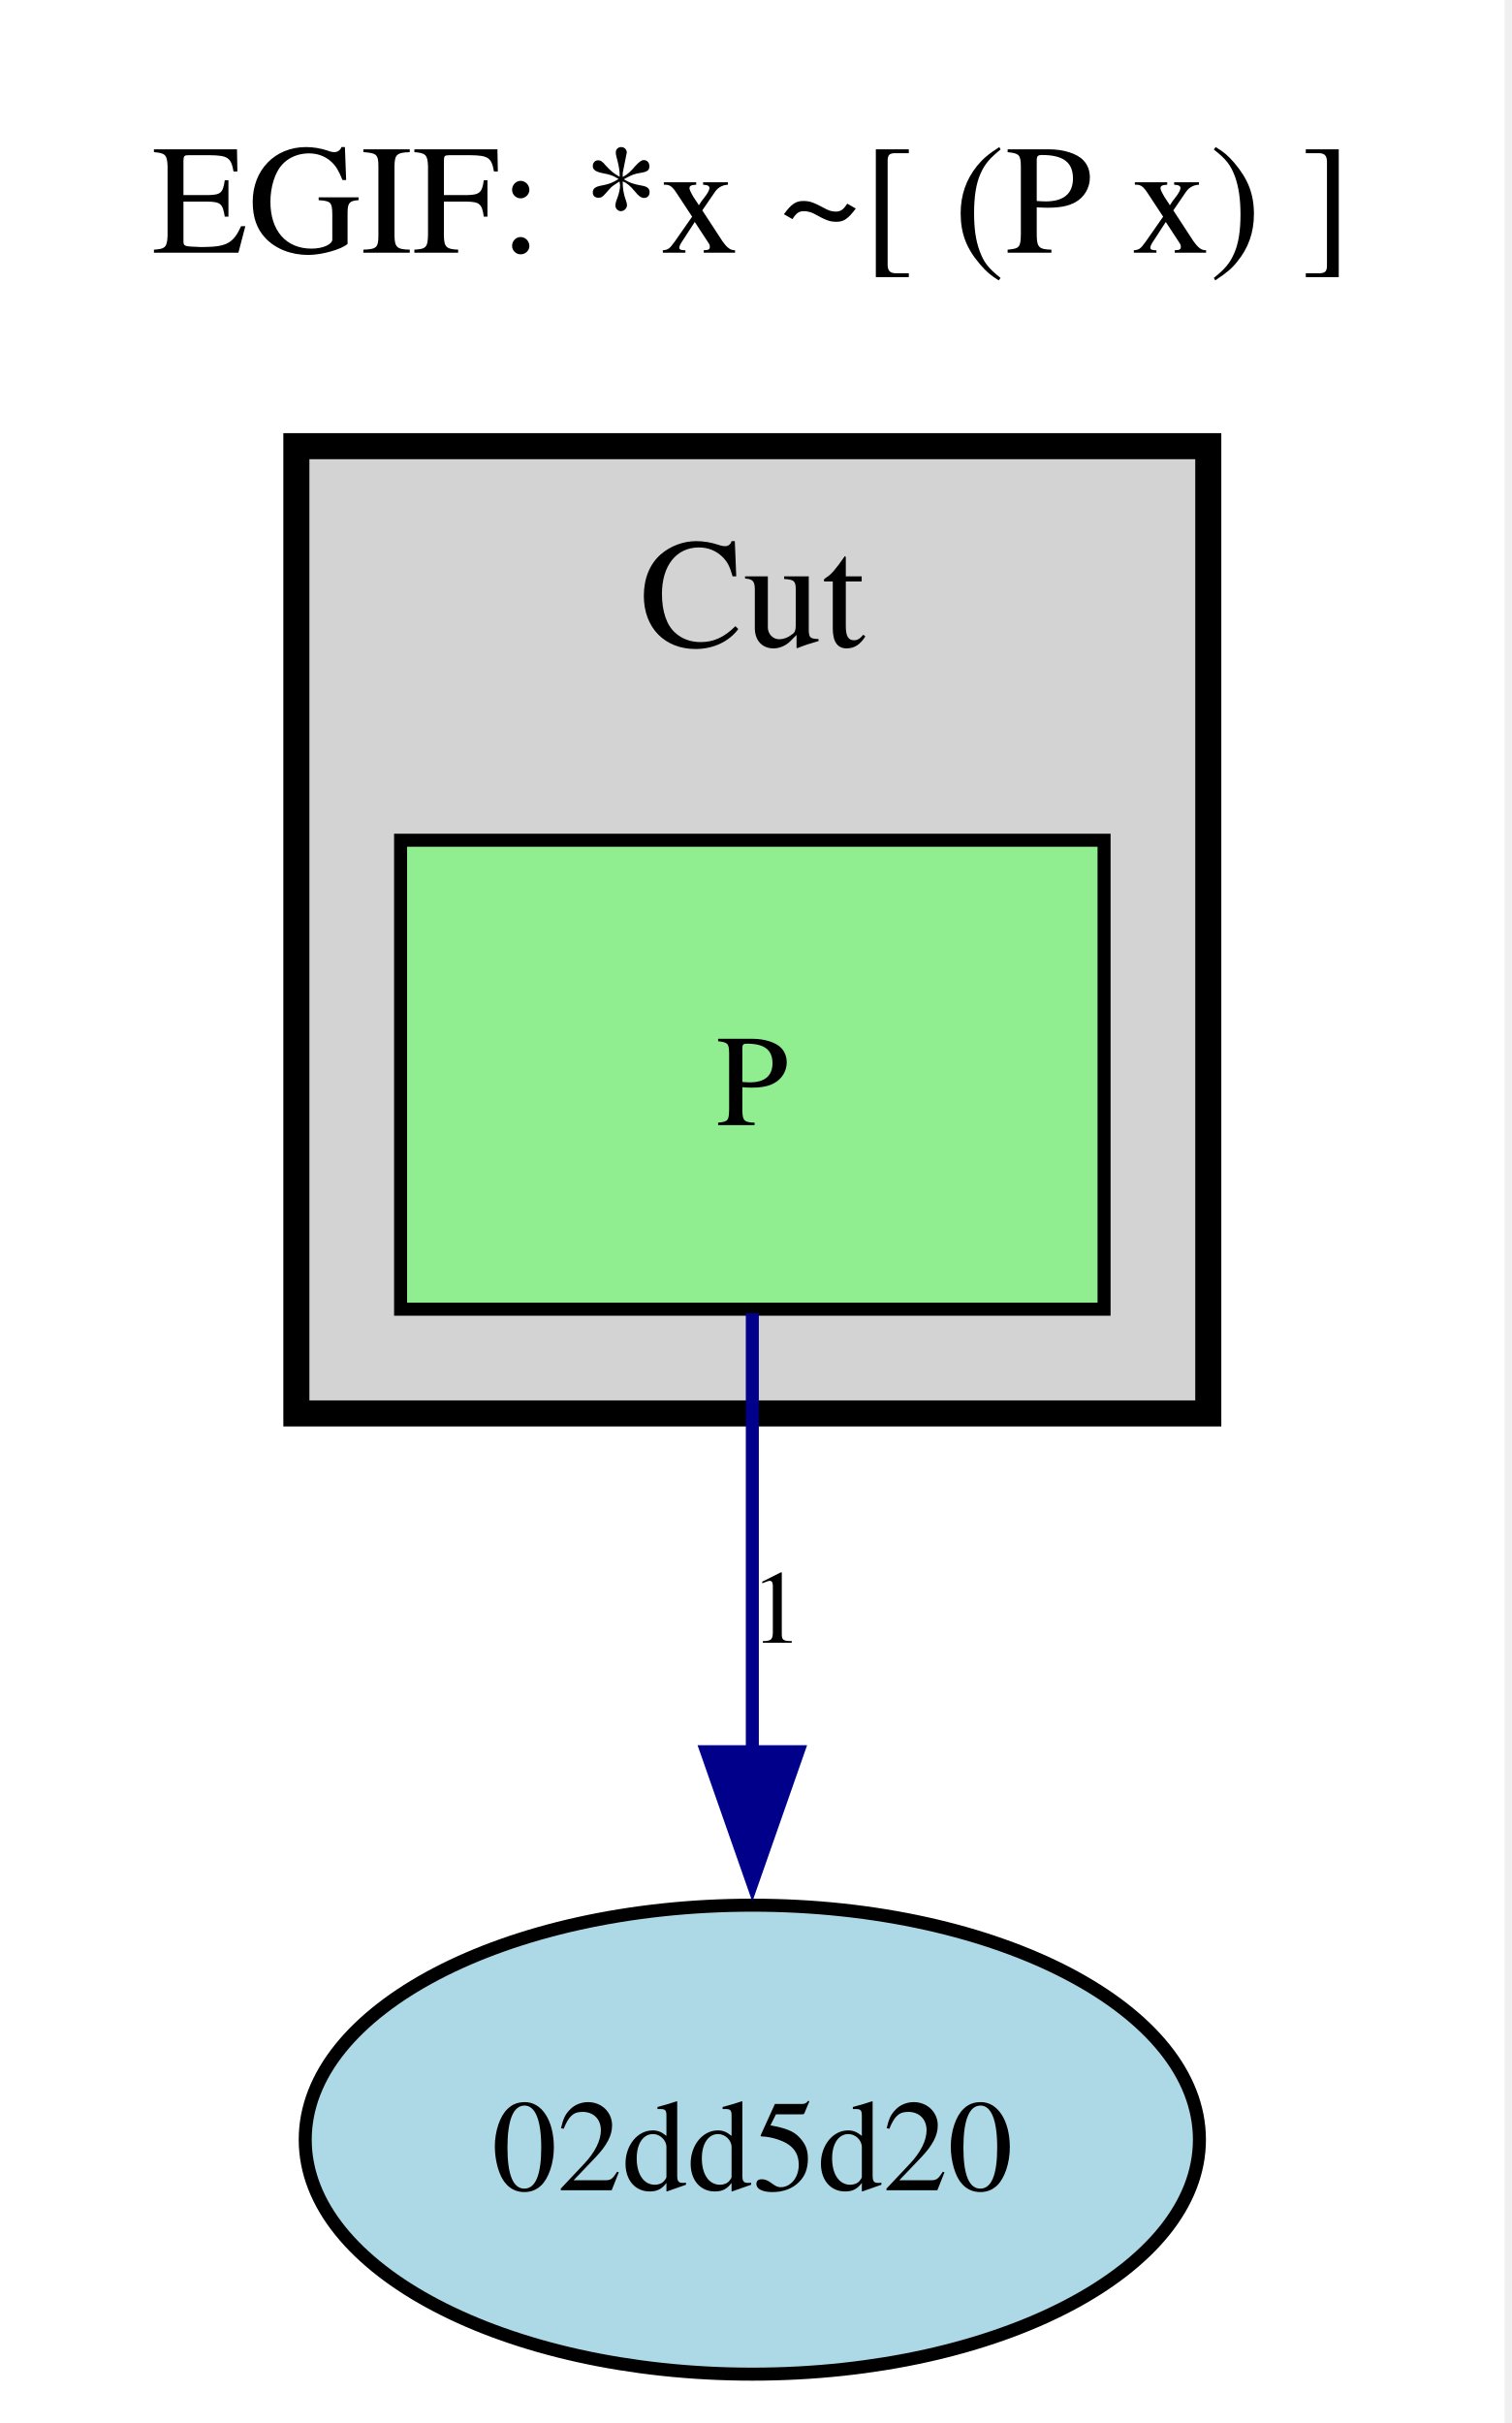
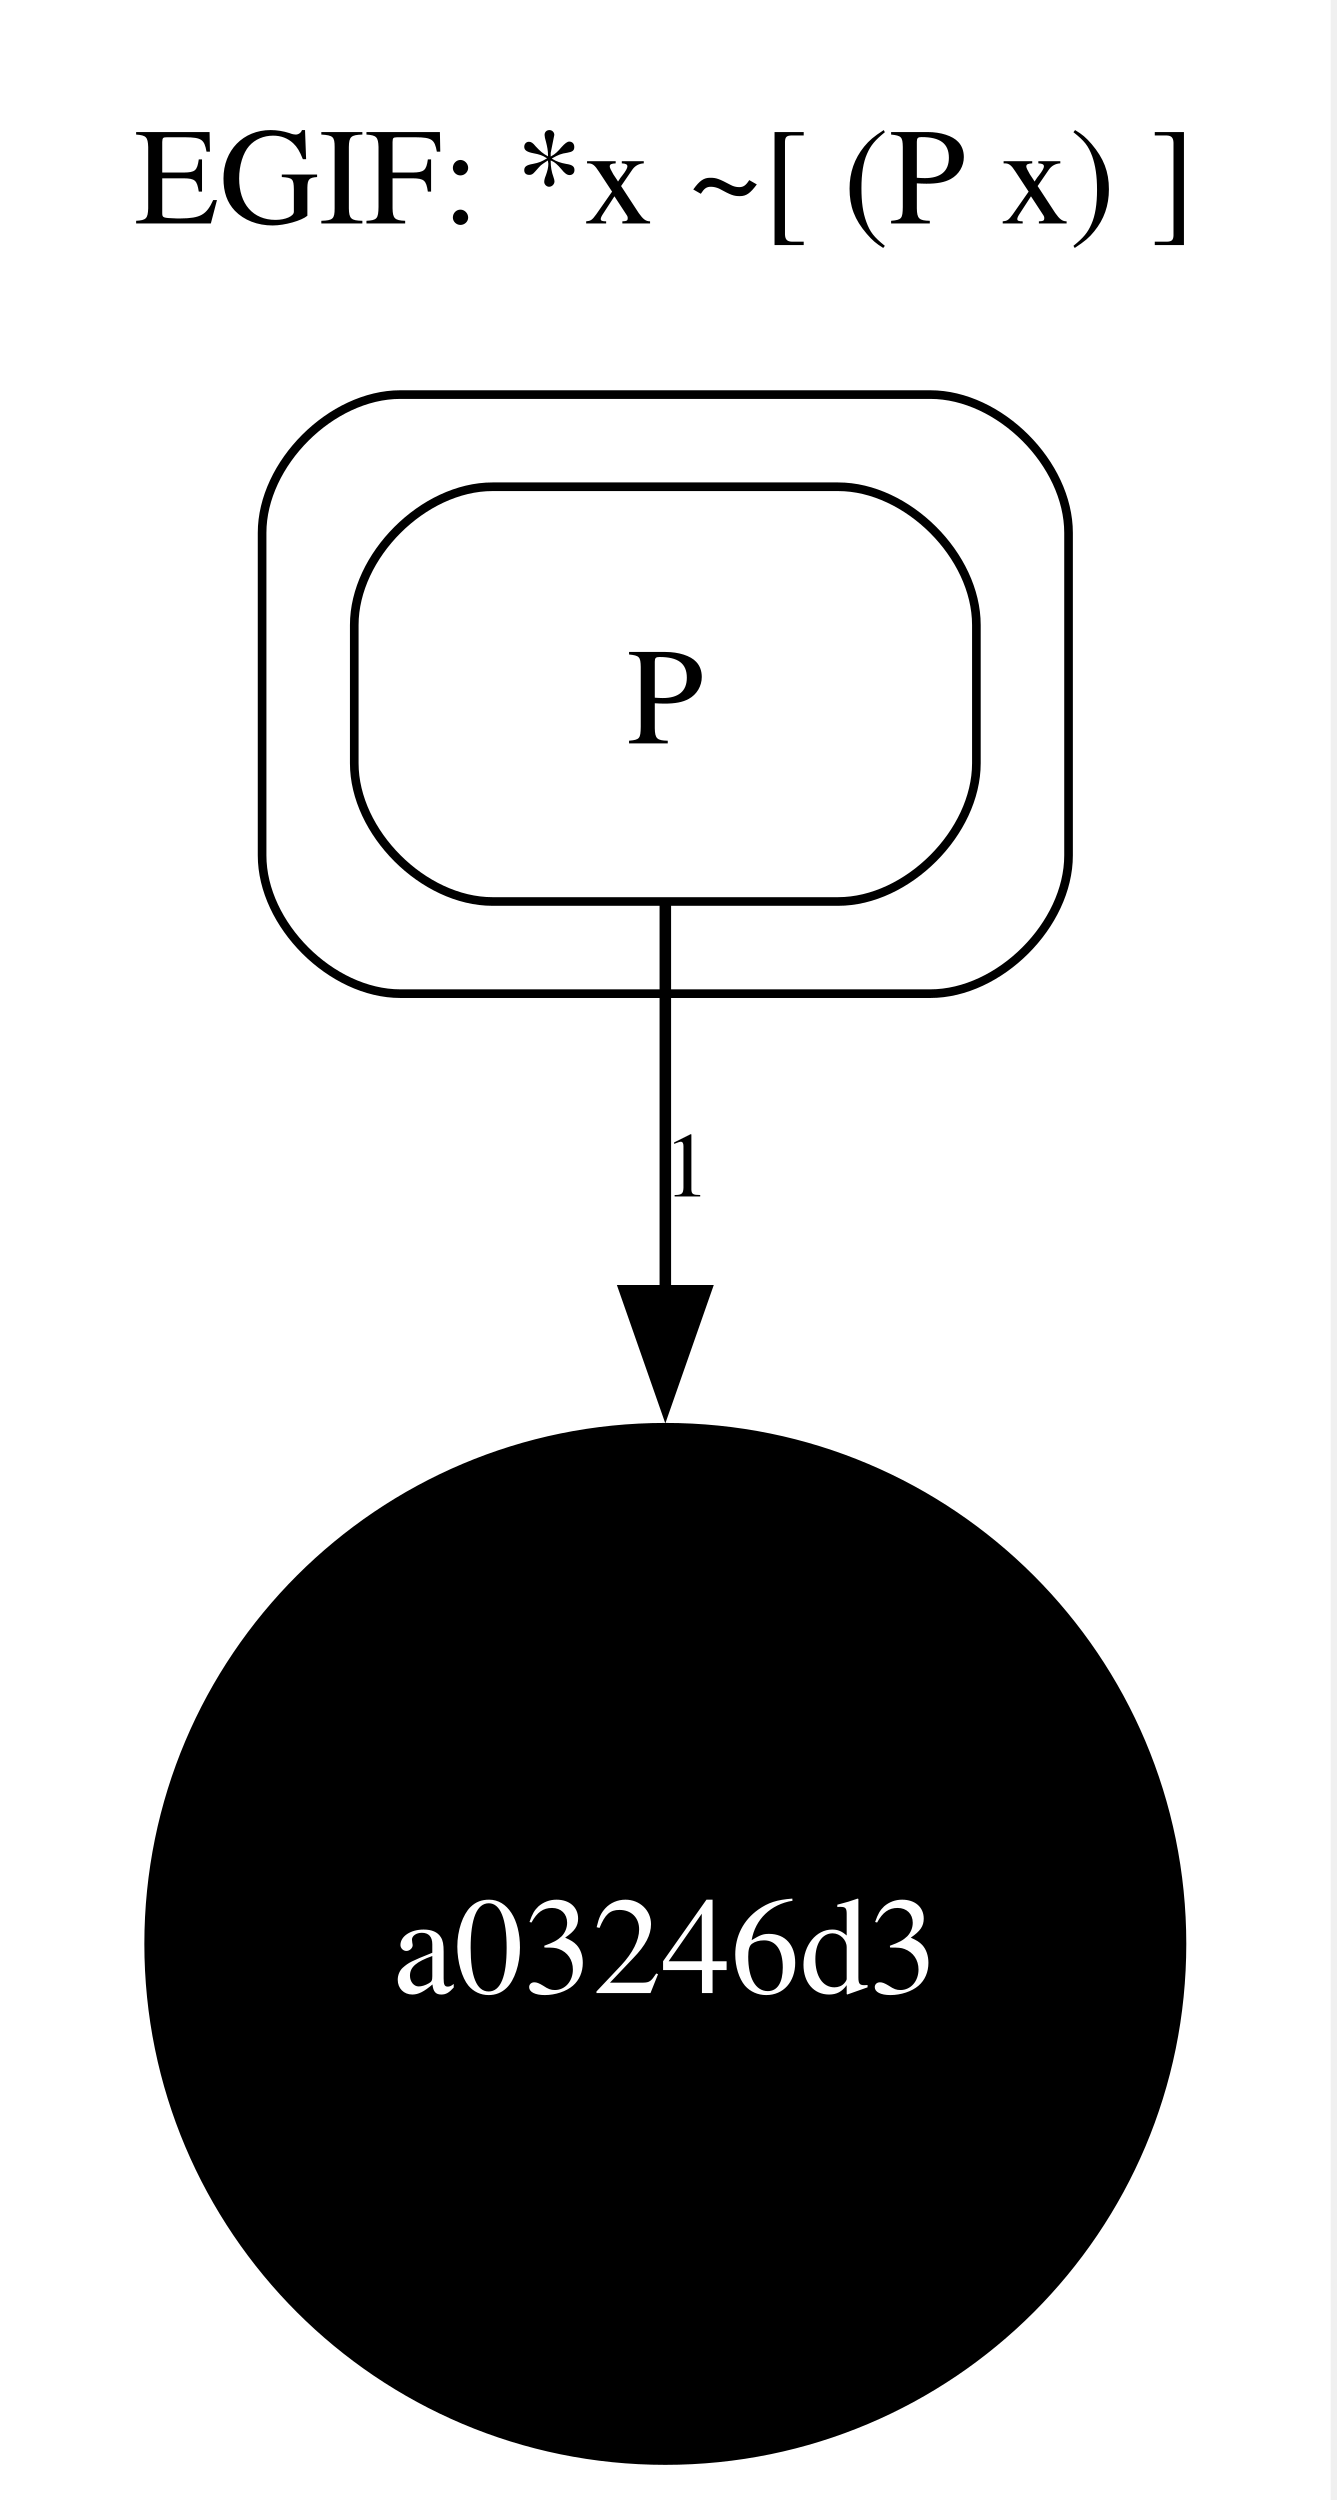
- <svg xmlns="http://www.w3.org/2000/svg" width="116pt" height="186pt" viewBox="0.00 0.00 116.00 186.00">
-   <g id="graph0" class="graph" transform="scale(1 1) rotate(0) translate(4 182.25)">
-     <polygon fill="white" stroke="none" points="-4,4 -4,-182.25 111.5,-182.25 111.5,4 -4,4" />
-     <text xml:space="preserve" text-anchor="middle" x="53.75" y="-162.85" font-family="Times,serif" font-size="12.00">EGIF: *x ~[ (P x) ]</text>
+ <svg xmlns="http://www.w3.org/2000/svg" width="116pt" height="217pt" viewBox="0.00 0.00 116.00 217.00">
+   <g id="graph0" class="graph" transform="scale(1 1) rotate(0) translate(4 213.45)">
+     <polygon fill="white" stroke="none" points="-4,4 -4,-213.45 111.5,-213.45 111.5,4 -4,4" />
+     <text xml:space="preserve" text-anchor="middle" x="53.75" y="-194.05" font-family="Times,serif" font-size="12.00">EGIF: *x ~[ (P x) ]</text>
    <g id="clust1" class="cluster">
-       <polygon fill="lightgray" stroke="black" stroke-width="2" points="18.75,-73.75 18.75,-148 88.75,-148 88.75,-73.75 18.75,-73.75" />
-       <text xml:space="preserve" text-anchor="middle" x="53.75" y="-132.6" font-family="Times,serif" font-size="12.00">Cut</text>
+       <path fill="white" stroke="black" stroke-width="0.75" d="M30.75,-127.2C30.75,-127.2 76.75,-127.2 76.75,-127.2 82.75,-127.2 88.75,-133.2 88.75,-139.2 88.75,-139.2 88.75,-167.2 88.75,-167.2 88.75,-173.2 82.75,-179.2 76.75,-179.2 76.75,-179.2 30.75,-179.2 30.75,-179.2 24.75,-179.2 18.75,-173.2 18.75,-167.2 18.75,-167.2 18.75,-139.2 18.75,-139.2 18.75,-133.2 24.75,-127.2 30.75,-127.2" />
    </g>
    <g id="node1" class="node">
-       <polygon fill="lightgreen" stroke="black" points="80.75,-117.75 26.75,-117.75 26.75,-81.75 80.75,-81.75 80.75,-117.75" />
-       <text xml:space="preserve" text-anchor="middle" x="53.75" y="-95.88" font-family="Times,serif" font-size="10.00">P</text>
+       <path fill="none" stroke="black" stroke-width="0.75" d="M68.75,-171.2C68.75,-171.2 38.75,-171.2 38.75,-171.2 32.75,-171.2 26.75,-165.2 26.75,-159.2 26.75,-159.2 26.75,-147.2 26.75,-147.2 26.75,-141.2 32.75,-135.2 38.75,-135.2 38.75,-135.2 68.75,-135.2 68.75,-135.2 74.75,-135.2 80.75,-141.2 80.75,-147.2 80.75,-147.2 80.75,-159.2 80.75,-159.2 80.75,-165.2 74.75,-171.2 68.75,-171.2" />
+       <text xml:space="preserve" text-anchor="middle" x="53.75" y="-148.92" font-family="Times,serif" font-size="12.00">P</text>
    </g>
    <g id="node2" class="node">
-       <ellipse fill="lightblue" stroke="black" cx="53.75" cy="-18" rx="34.32" ry="18" />
-       <text xml:space="preserve" text-anchor="middle" x="53.75" y="-14.12" font-family="Times,serif" font-size="10.00">02dd5d20</text>
+       <ellipse fill="black" stroke="black" cx="53.75" cy="-44.72" rx="44.72" ry="44.72" />
+       <text xml:space="preserve" text-anchor="middle" x="53.75" y="-40.45" font-family="Times,serif" font-size="12.00" fill="white">a03246d3</text>
    </g>
    <g id="edge1" class="edge">
-       <path fill="none" stroke="darkblue" d="M53.75,-81.45C53.75,-71.52 53.75,-58.81 53.75,-47.45" />
-       <polygon fill="darkblue" stroke="darkblue" points="57.25,-47.78 53.75,-37.78 50.25,-47.78 57.25,-47.78" />
-       <text xml:space="preserve" text-anchor="middle" x="55.62" y="-56.15" font-family="Times,serif" font-size="8.00">1</text>
+       <path fill="none" stroke="black" d="M53.75,-135.09C53.75,-125.73 53.75,-113.55 53.75,-101.2" />
+       <polygon fill="black" stroke="black" points="57.25,-101.41 53.75,-91.41 50.25,-101.41 57.25,-101.41" />
+       <text xml:space="preserve" text-anchor="middle" x="55.62" y="-109.6" font-family="Times,serif" font-size="8.00">1</text>
    </g>
  </g>
</svg>
